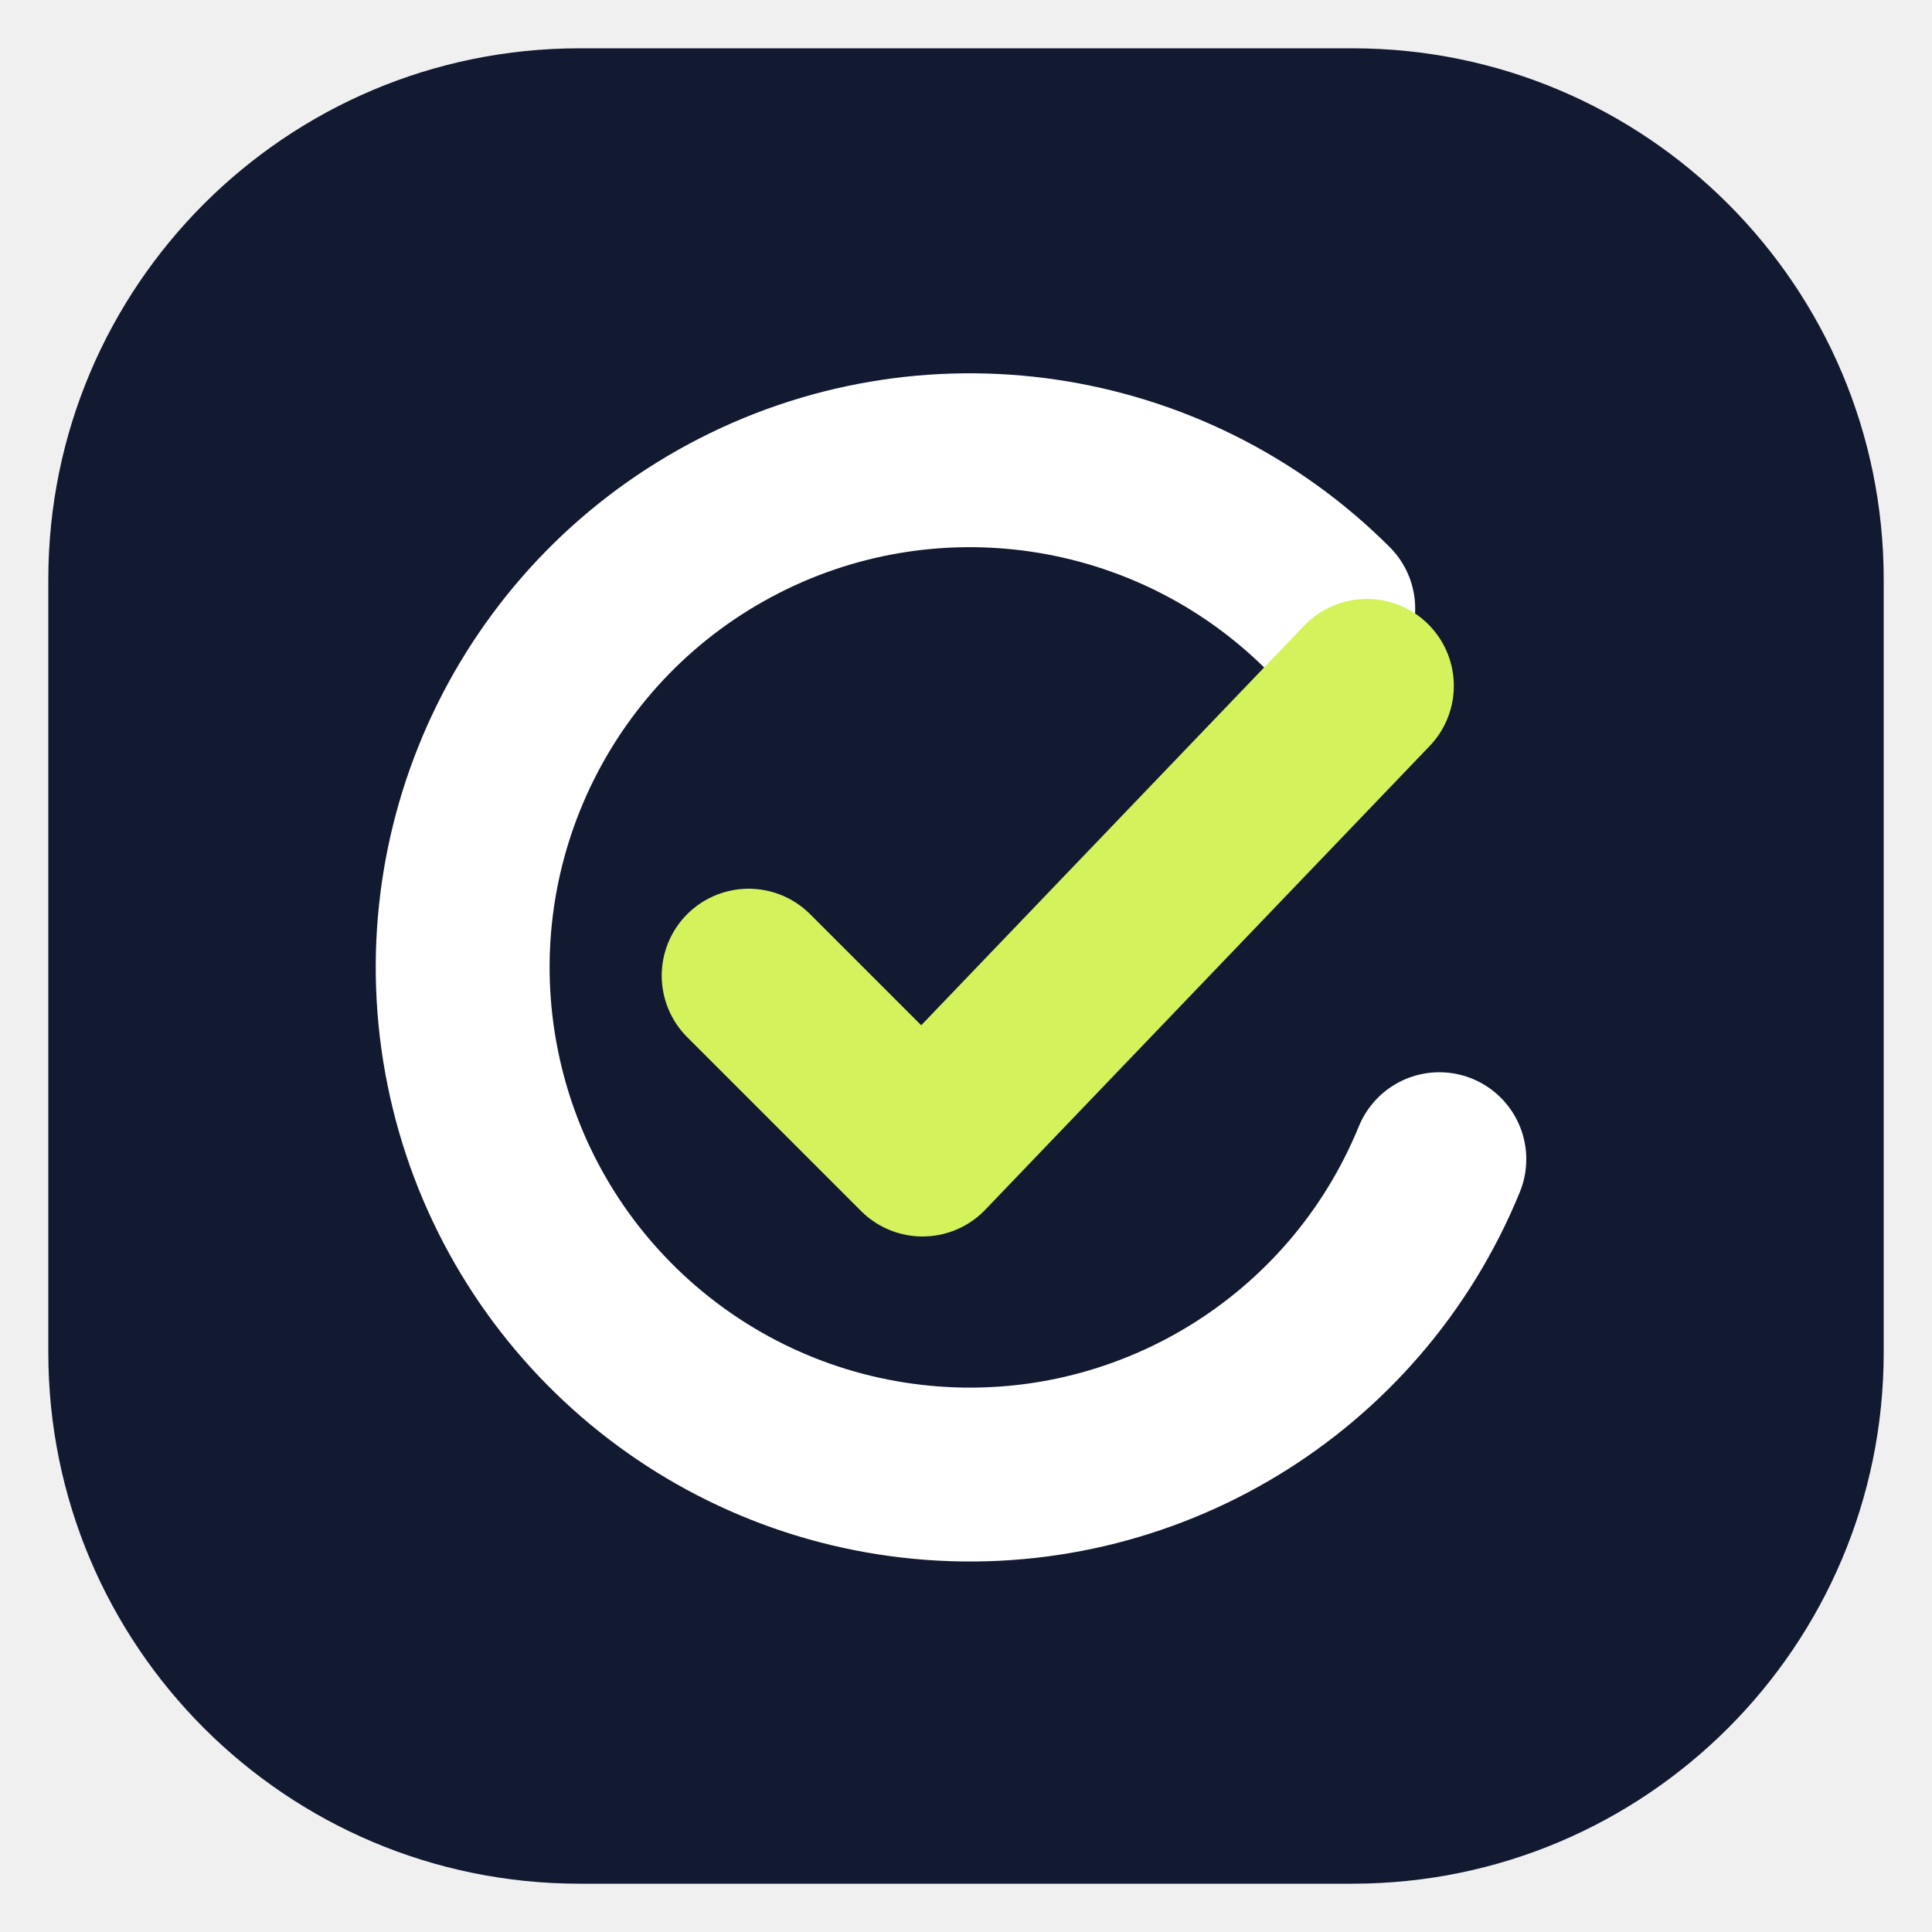
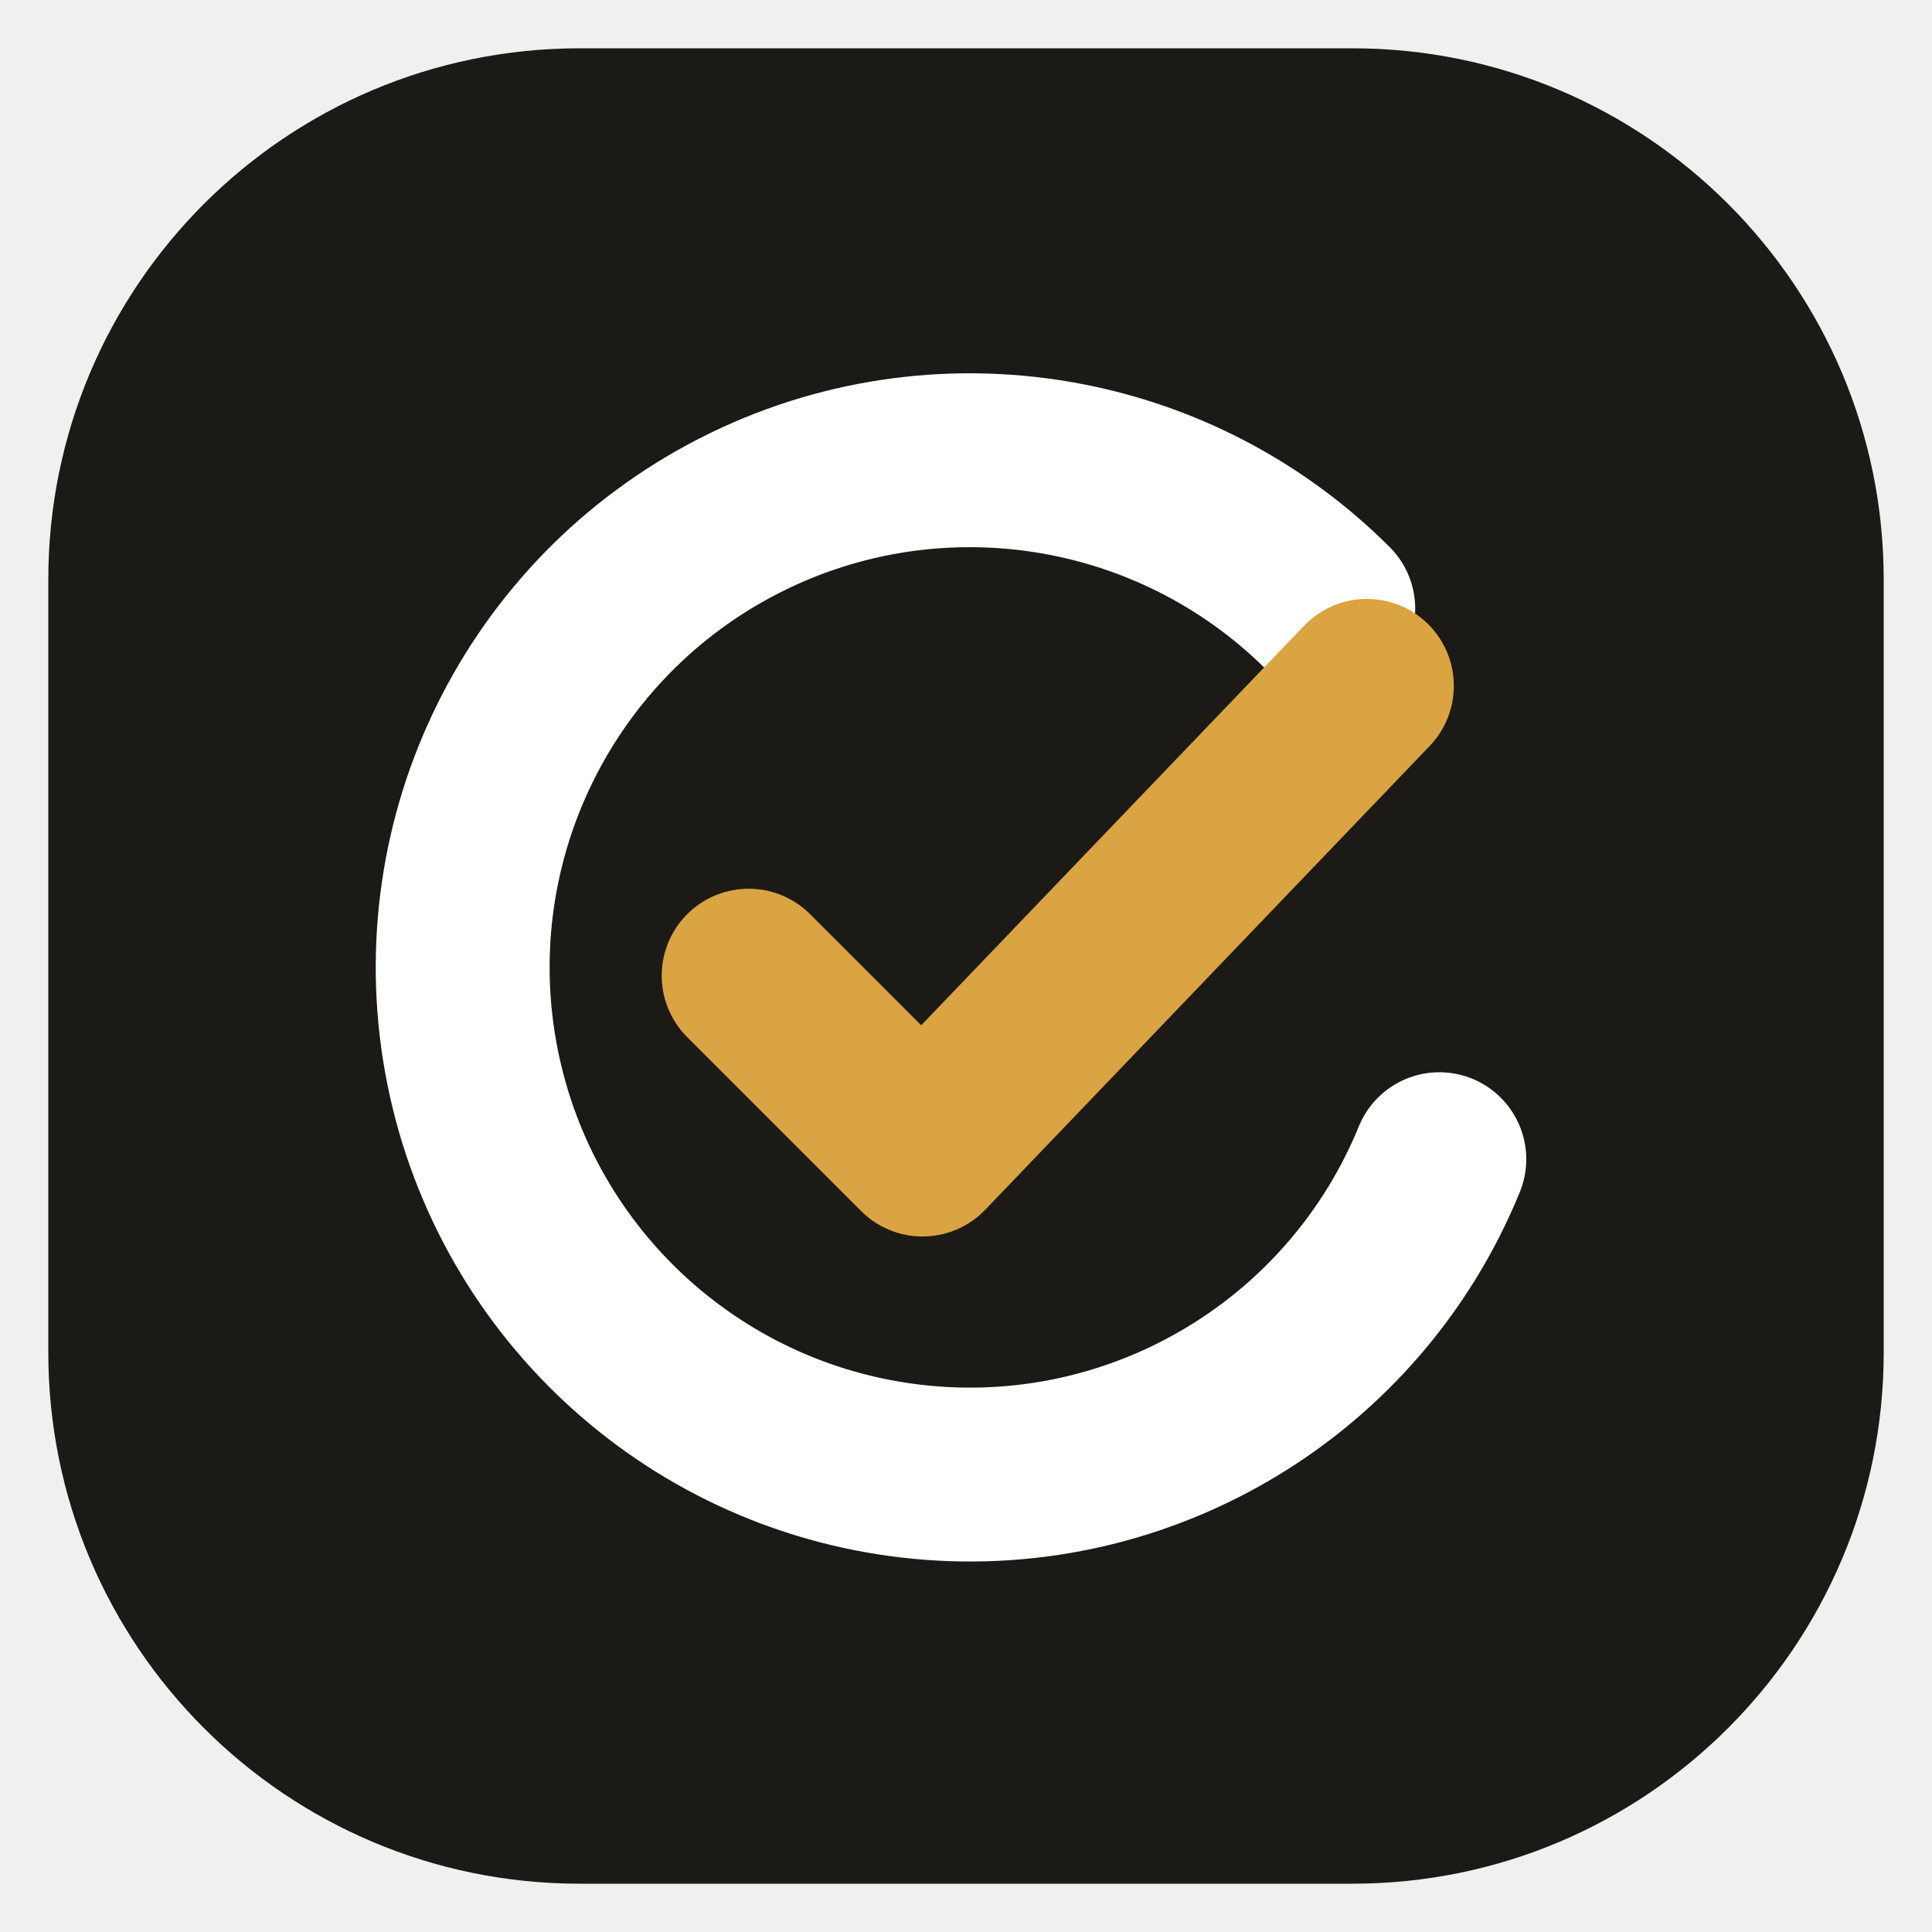
<svg xmlns="http://www.w3.org/2000/svg" viewBox="0 0 40 40">
-   <rect x="1" y="1" width="38" height="38" rx="11" fill="#111a31" />
+   <rect x="1" y="1" width="38" height="38" rx="11" fill="#1c1a16" />
  <path d="M27.5 12.6A10.5 10.5 0 1 0 29.8 24" stroke="#fff" stroke-width="3.6" stroke-linecap="round" fill="none" />
-   <path d="M15.5 20.2l3.6 3.6 9.2-9.6" stroke="#d4f25c" stroke-width="3.6" stroke-linecap="round" stroke-linejoin="round" fill="none" />
+   <path d="M15.5 20.2l3.6 3.6 9.2-9.6" stroke="#d9a441" stroke-width="3.6" stroke-linecap="round" stroke-linejoin="round" fill="none" />
</svg>
